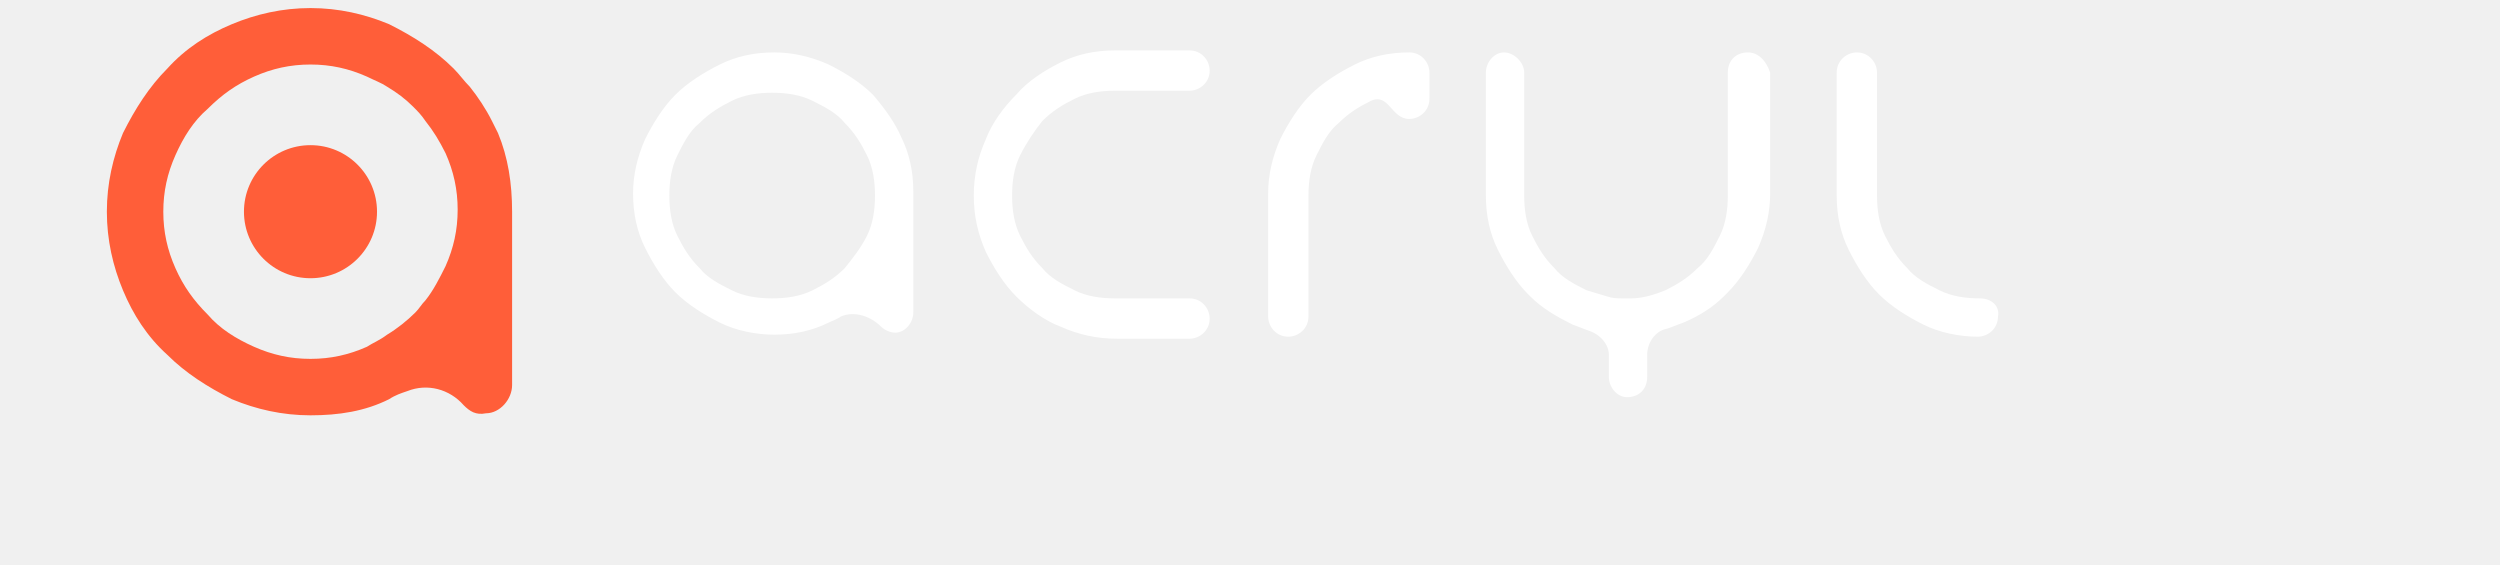
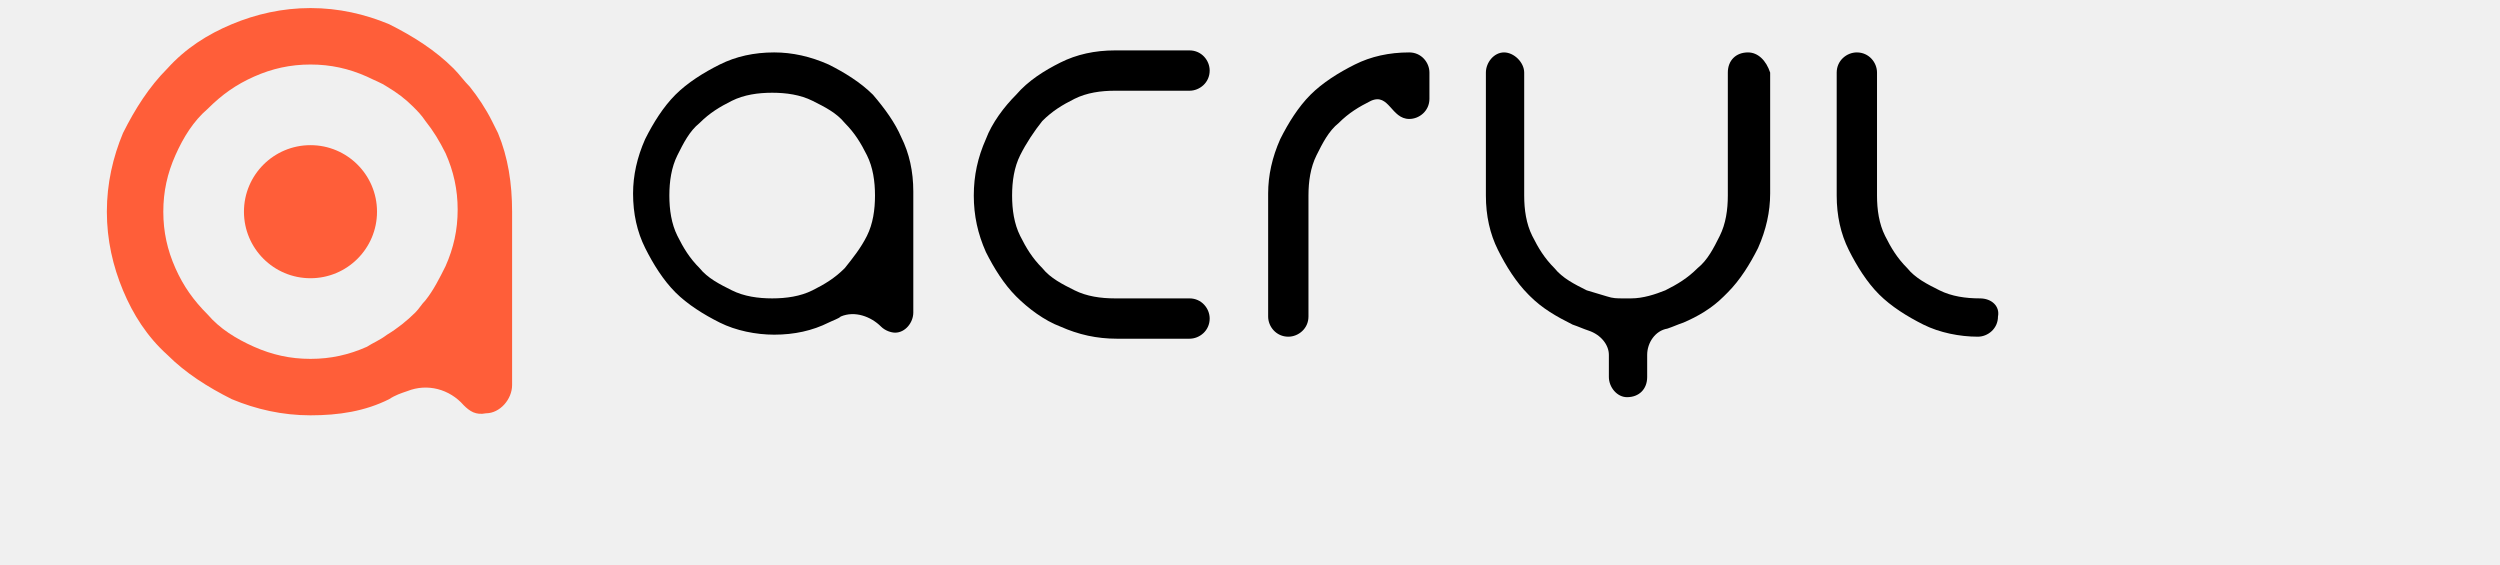
- <svg xmlns="http://www.w3.org/2000/svg" version="1.1" id="Layer_1" x="0px" y="0px" width="124" height="28" viewBox="0 0 124 28" style="enable-background:new 0 0 100 21;" xml:space="preserve">
+ <svg xmlns="http://www.w3.org/2000/svg" version="1.1" id="Layer_1" x="0px" y="0px" width="124" height="28" viewBox="0 0 124 28" style="enable-background:new 0 0 124 28;" xml:space="preserve">
  <style type="text/css">
- 	.st0{fill:#FFFFFF;}
+ 	.st0{fill:#000000;}
	.st1{fill:#FF5E39;}
</style>
  <g>
    <g>
      <path class="st0" d="M43.3,4.7c-0.6-0.6-1.4-1.1-2.2-1.5c-0.9-0.4-1.8-0.6-2.7-0.6c-1,0-1.9,0.2-2.7,0.6c-0.8,0.4-1.6,0.9-2.2,1.5    c-0.6,0.6-1.1,1.4-1.5,2.2c-0.4,0.9-0.6,1.8-0.6,2.7c0,1,0.2,1.9,0.6,2.7c0.4,0.8,0.9,1.6,1.5,2.2c0.6,0.6,1.4,1.1,2.2,1.5    c0.8,0.4,1.8,0.6,2.7,0.6c1,0,1.9-0.2,2.7-0.6c0.2-0.1,0.5-0.2,0.6-0.3c0.7-0.3,1.5,0,2,0.5c0.2,0.2,0.5,0.3,0.7,0.3    c0.5,0,0.9-0.5,0.9-1c0,0,0-5.8,0-6c0-1-0.2-1.9-0.6-2.7C44.4,6.1,43.9,5.4,43.3,4.7z M41.9,13.3c-0.5,0.5-1,0.8-1.6,1.1    c-0.6,0.3-1.3,0.4-2,0.4c-0.7,0-1.4-0.1-2-0.4c-0.6-0.3-1.2-0.6-1.6-1.1c-0.5-0.5-0.8-1-1.1-1.6c-0.3-0.6-0.4-1.3-0.4-2    c0-0.7,0.1-1.4,0.4-2c0.3-0.6,0.6-1.2,1.1-1.6c0.5-0.5,1-0.8,1.6-1.1c0.6-0.3,1.3-0.4,2-0.4c0.7,0,1.4,0.1,2,0.4    c0.6,0.3,1.2,0.6,1.6,1.1c0.5,0.5,0.8,1,1.1,1.6c0.3,0.6,0.4,1.3,0.4,2c0,0.7-0.1,1.4-0.4,2C42.7,12.3,42.3,12.8,41.9,13.3z" />
      <path class="st0" d="M51.7,6c0.5-0.5,1-0.8,1.6-1.1c0.6-0.3,1.3-0.4,2-0.4H59c0.5,0,1-0.4,1-1c0-0.5-0.4-1-1-1h-3.7    c-1,0-1.9,0.2-2.7,0.6C51.8,3.5,51,4,50.4,4.7c-0.6,0.6-1.2,1.4-1.5,2.2c-0.4,0.9-0.6,1.8-0.6,2.8c0,1,0.2,1.9,0.6,2.8    c0.4,0.8,0.9,1.6,1.5,2.2c0.6,0.6,1.4,1.2,2.2,1.5c0.9,0.4,1.8,0.6,2.8,0.6H59c0.5,0,1-0.4,1-1c0-0.5-0.4-1-1-1h-3.7    c-0.7,0-1.4-0.1-2-0.4c-0.6-0.3-1.2-0.6-1.6-1.1c-0.5-0.5-0.8-1-1.1-1.6c-0.3-0.6-0.4-1.3-0.4-2c0-0.7,0.1-1.4,0.4-2    C50.9,7.1,51.3,6.5,51.7,6z" />
      <path class="st0" d="M86.7,2.6L86.7,2.6c-0.6,0-1,0.4-1,1v6.1c0,0.7-0.1,1.4-0.4,2c-0.3,0.6-0.6,1.2-1.1,1.6    c-0.5,0.5-1,0.8-1.6,1.1c-0.5,0.2-1.1,0.4-1.7,0.4c0,0-0.1,0-0.1,0c0,0-0.1,0-0.1,0h0c0,0-0.1,0-0.1,0c0,0-0.1,0-0.1,0    c-0.3,0-0.5,0-0.8-0.1c-0.3-0.1-0.7-0.2-1-0.3c-0.6-0.3-1.2-0.6-1.6-1.1c-0.5-0.5-0.8-1-1.1-1.6c-0.3-0.6-0.4-1.3-0.4-2V3.6    c0-0.5-0.5-1-1-1c-0.5,0-0.9,0.5-0.9,1v6.1c0,1,0.2,1.9,0.6,2.7c0.4,0.8,0.9,1.6,1.5,2.2c0,0,0.1,0.1,0.1,0.1c0,0,0,0,0,0    c0,0,0,0,0,0c0.6,0.6,1.3,1,2.1,1.4c0.3,0.1,0.5,0.2,0.8,0.3c0,0,0,0,0,0c0.6,0.2,1,0.7,1,1.2v1.1c0,0.5,0.4,1,0.9,1    c0.6,0,1-0.4,1-1v-1.1c0-0.6,0.4-1.2,1-1.3l0,0c0.3-0.1,0.5-0.2,0.8-0.3c0.7-0.3,1.4-0.7,2-1.3c0,0,0.1-0.1,0.1-0.1c0,0,0,0,0,0    c0,0,0.1-0.1,0.1-0.1c0.6-0.6,1.1-1.4,1.5-2.2c0.4-0.9,0.6-1.8,0.6-2.7V3.6C87.6,3,87.2,2.6,86.7,2.6z" />
      <path class="st0" d="M98.2,14.8c-0.7,0-1.4-0.1-2-0.4c-0.6-0.3-1.2-0.6-1.6-1.1c-0.5-0.5-0.8-1-1.1-1.6c-0.3-0.6-0.4-1.3-0.4-2    V3.6c0-0.5-0.4-1-1-1h0c-0.5,0-1,0.4-1,1v6.1c0,1,0.2,1.9,0.6,2.7c0.4,0.8,0.9,1.6,1.5,2.2c0.6,0.6,1.4,1.1,2.2,1.5    c0.8,0.4,1.8,0.6,2.7,0.6c0.5,0,1-0.4,1-1C99.2,15.2,98.8,14.8,98.2,14.8z" />
    </g>
    <path class="st0" d="M70.9,3.6c0-0.5-0.4-1-1-1c-1,0-1.9,0.2-2.7,0.6c-0.8,0.4-1.6,0.9-2.2,1.5c-0.6,0.6-1.1,1.4-1.5,2.2   c-0.4,0.9-0.6,1.8-0.6,2.7v6.1c0,0.5,0.4,1,1,1c0.5,0,1-0.4,1-1V9.7c0-0.7,0.1-1.4,0.4-2c0.3-0.6,0.6-1.2,1.1-1.6   c0.5-0.5,1-0.8,1.6-1.1c0.9-0.4,1,0.9,1.9,0.9c0.5,0,1-0.4,1-1C70.9,4.7,70.9,3.9,70.9,3.6z" />
  </g>
  <g>
    <path class="st1" d="M24.7,6.6c-0.1-0.2-0.2-0.4-0.3-0.6c-0.3-0.6-0.7-1.2-1.1-1.7c-0.3-0.3-0.5-0.6-0.8-0.9   c-0.9-0.9-2-1.6-3.2-2.2c-1.2-0.5-2.5-0.8-3.9-0.8c-1.4,0-2.7,0.3-3.9,0.8c-1.2,0.5-2.3,1.2-3.2,2.2c-0.9,0.9-1.6,2-2.2,3.2   c-0.5,1.2-0.8,2.5-0.8,3.9c0,1.4,0.3,2.7,0.8,3.9c0.5,1.2,1.2,2.3,2.2,3.2c0.9,0.9,2,1.6,3.2,2.2c1.2,0.5,2.5,0.8,3.9,0.8   c1.4,0,2.7-0.2,3.9-0.8c0.3-0.2,0.6-0.3,0.9-0.4c1-0.4,2.1-0.1,2.8,0.7c0.3,0.3,0.6,0.5,1.1,0.4c0.7,0,1.3-0.7,1.3-1.4   c0,0,0-8.3,0-8.6C25.4,9.1,25.2,7.8,24.7,6.6z M18.2,17.2c-0.9,0.4-1.8,0.6-2.8,0.6c-1,0-1.9-0.2-2.8-0.6c-0.9-0.4-1.7-0.9-2.3-1.6   c-0.7-0.7-1.2-1.4-1.6-2.3c-0.4-0.9-0.6-1.8-0.6-2.8s0.2-1.9,0.6-2.8C9.1,6.8,9.6,6,10.3,5.4c0.7-0.7,1.4-1.2,2.3-1.6   c0.9-0.4,1.8-0.6,2.8-0.6c1,0,1.9,0.2,2.8,0.6c0.4,0.2,0.7,0.3,1,0.5c0.5,0.3,0.9,0.6,1.3,1c0.2,0.2,0.4,0.4,0.6,0.7   c0.4,0.5,0.7,1,1,1.6c0.4,0.9,0.6,1.8,0.6,2.8s-0.2,1.9-0.6,2.8c-0.3,0.6-0.6,1.2-1,1.7c-0.2,0.2-0.3,0.4-0.5,0.6   c-0.4,0.4-0.9,0.8-1.4,1.1C18.8,16.9,18.5,17,18.2,17.2z" />
    <circle class="st1" cx="15.4" cy="10.5" r="3.3" />
  </g>
</svg>
